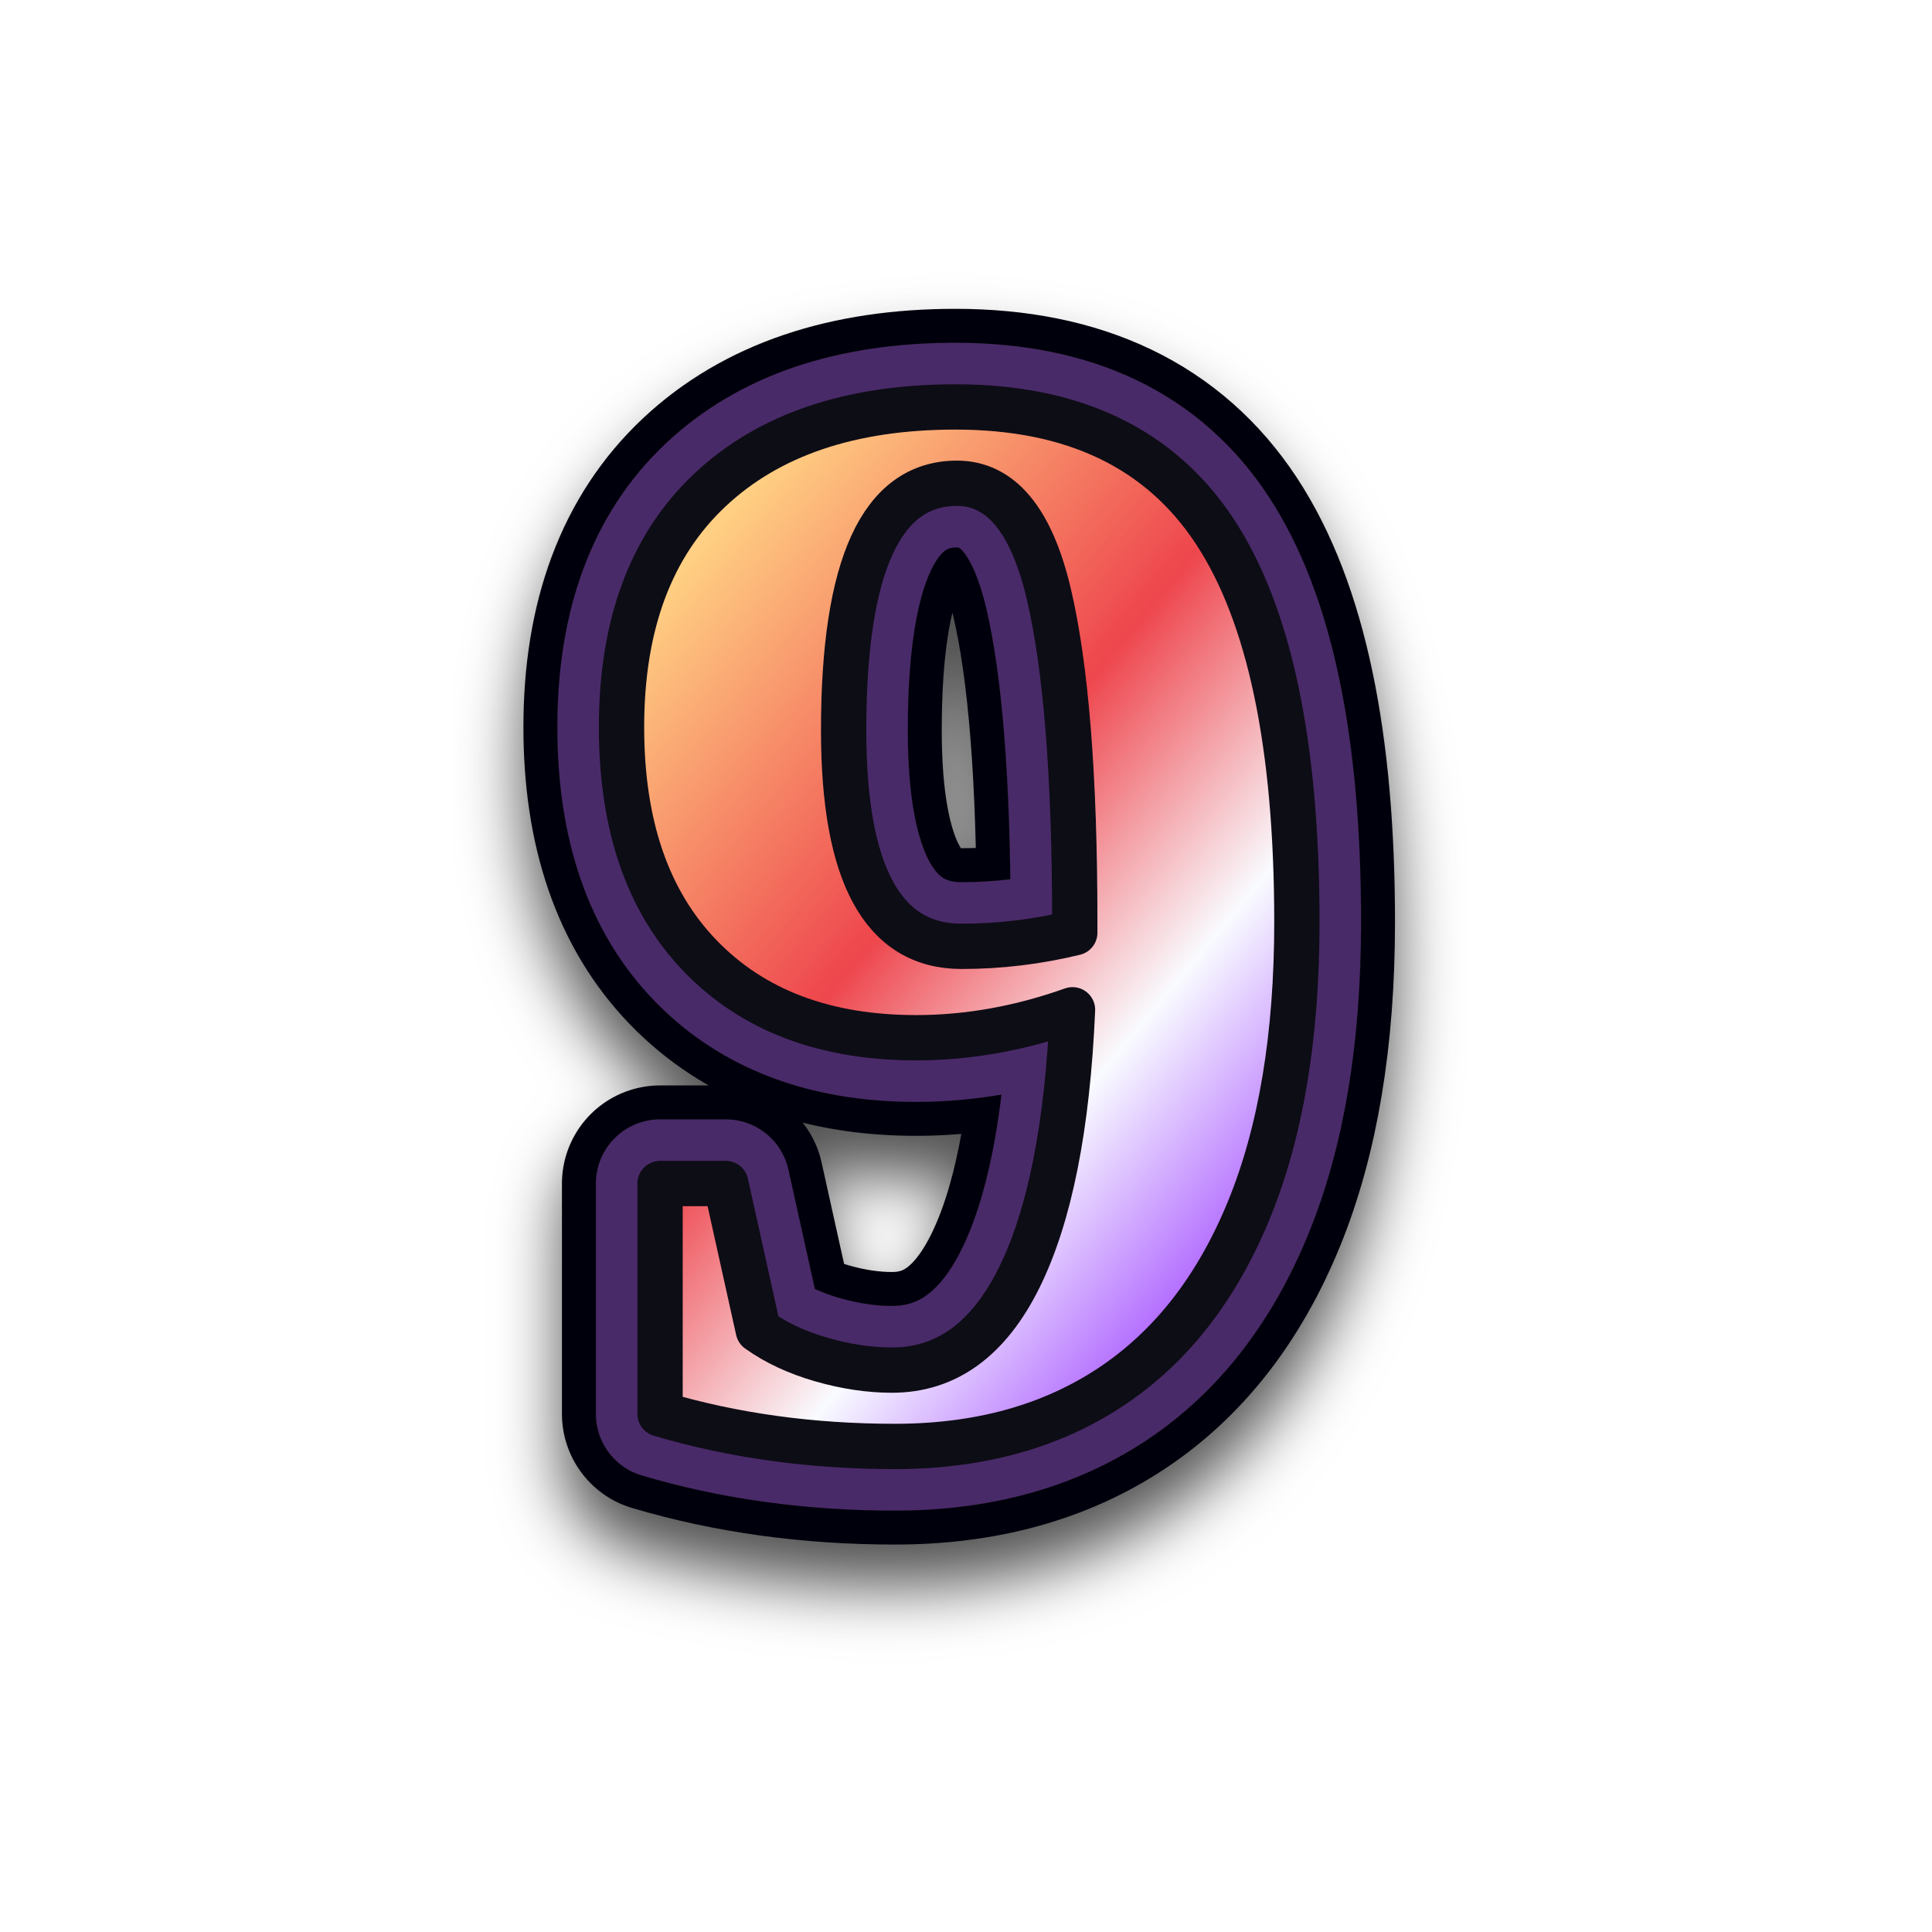
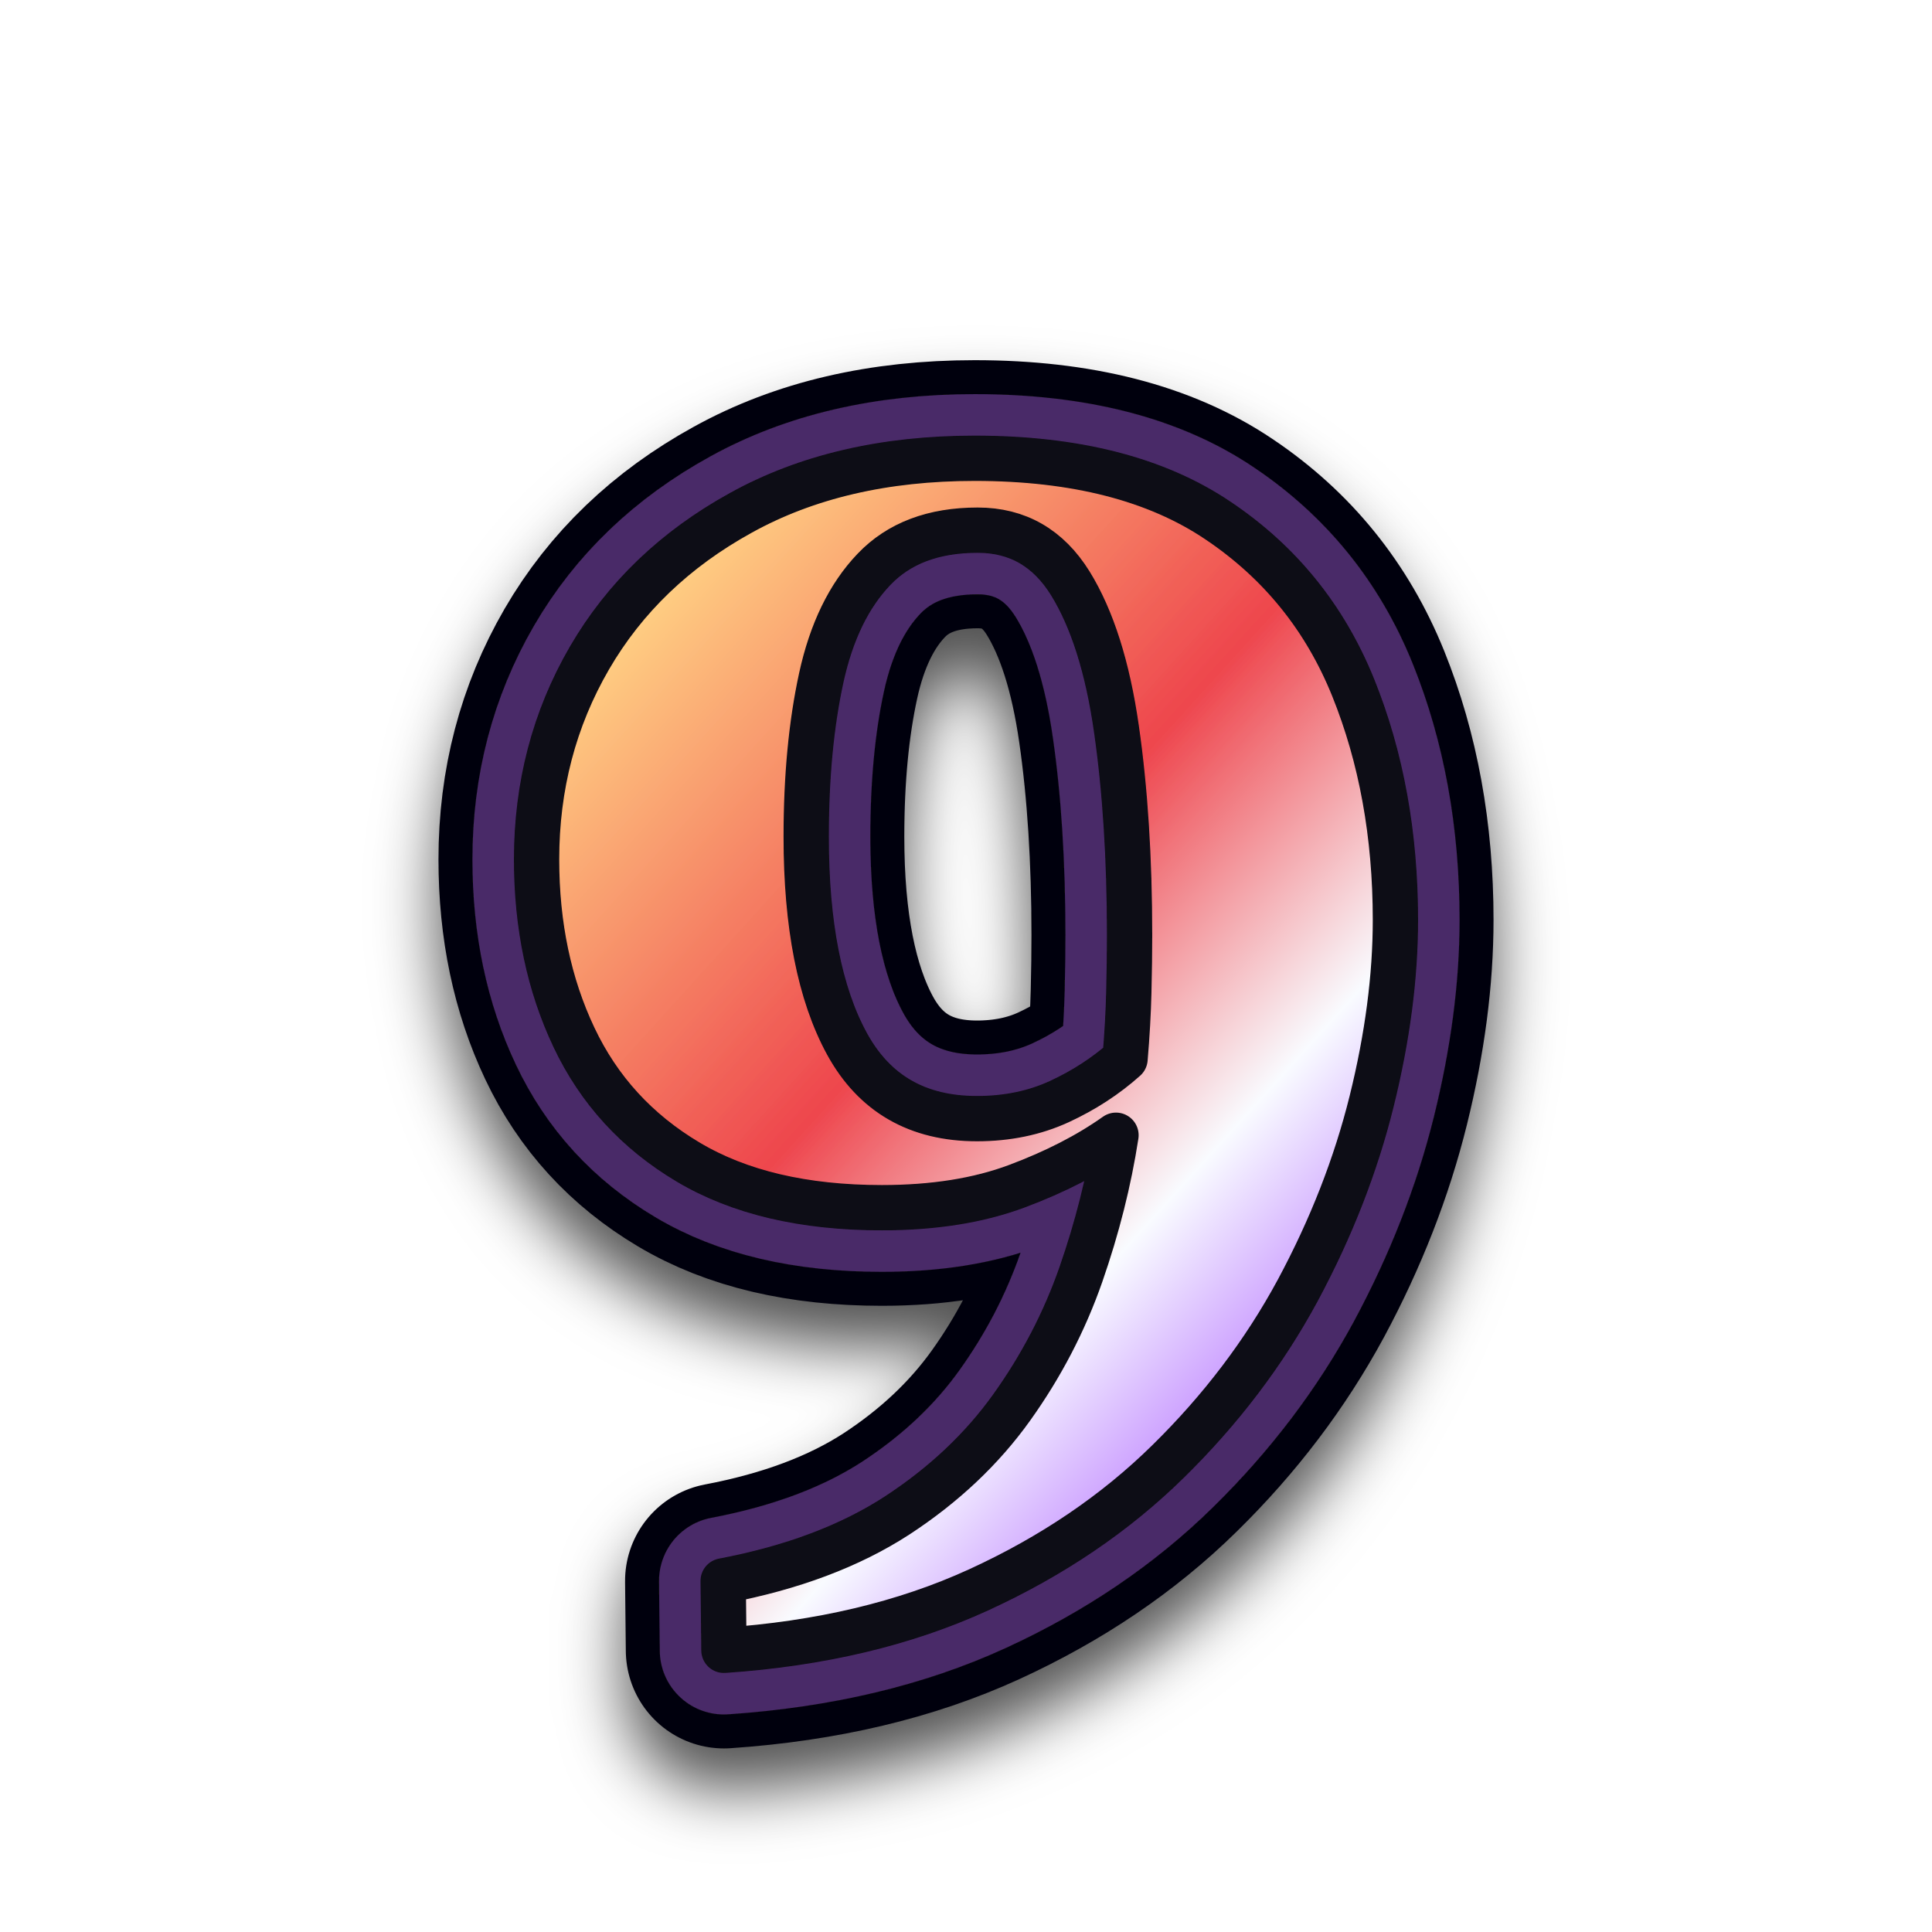
<svg xmlns="http://www.w3.org/2000/svg" viewBox="0 0 1024 1024" role="img" aria-label="LN 9 dan">
  <defs>
    <linearGradient id="lnfill" x1="18%" x2="84%" y1="8%" y2="92%">
      <stop offset="0" stop-color="#ffd083" />
      <stop offset="0.43" stop-color="#ee464d" />
      <stop offset="0.72" stop-color="#f9fbff" />
      <stop offset="1" stop-color="#a34cff" />
    </linearGradient>
    <filter id="shadow" x="-25%" y="-25%" width="150%" height="150%">
      <feDropShadow dx="0" dy="22" stdDeviation="17" flood-color="#000" flood-opacity="0.68" />
    </filter>
  </defs>
  <g filter="url(#shadow)">
-     <text x="512" y="526" text-anchor="middle" dominant-baseline="middle" font-family="Georgia, 'Times New Roman', serif" font-size="820" font-weight="900" fill="none" stroke="#050509" stroke-width="104" stroke-linejoin="round">9</text>
-     <text x="512" y="526" text-anchor="middle" dominant-baseline="middle" font-family="Georgia, 'Times New Roman', serif" font-size="820" font-weight="900" fill="none" stroke="#482a68" stroke-width="68" stroke-linejoin="round">9</text>
-     <text x="512" y="526" text-anchor="middle" dominant-baseline="middle" font-family="Georgia, 'Times New Roman', serif" font-size="820" font-weight="900" fill="url(#lnfill)" stroke="#0d0a12" stroke-width="24" stroke-linejoin="round">9</text>
+     <path d="M383.7 874.7L383.7 874.7L383.3 837.9Q438.1 827.5 475.4 803.3Q512.6 779.0 536.2 746.0Q559.8 713.0 572.9 675.5Q585.9 638.1 591.5 601.7L591.5 601.7Q569.5 617.3 539.0 628.7Q508.6 640.1 467.4 640.1L467.4 640.1Q405.3 640.1 364.7 615.9Q324.0 591.7 304.2 549.8Q284.4 508.0 284.4 455.5L284.4 455.5Q284.4 397.1 312.4 348.8Q340.4 300.6 392.7 271.8Q444.9 242.9 516.6 242.9L516.6 242.9Q596.7 242.9 645.7 276.0Q694.8 309.0 717.2 364.4Q739.6 419.9 739.6 487.6L739.6 487.6Q739.6 532.8 727.0 583.7Q714.4 634.5 687.8 684.0Q661.1 733.4 619.1 774.6Q577.1 815.9 518.6 842.7Q460.1 869.5 383.7 874.7ZM517.8 592.9L517.8 592.9Q541.8 592.9 561.4 583.9Q581.1 574.8 596.3 561.2L596.3 561.2Q597.9 542.4 598.3 525.8Q598.7 509.2 598.7 495.6L598.7 495.6Q598.7 434.7 591.7 386.1Q584.7 337.4 567.3 309.2Q549.8 281.0 518.2 281.0L518.2 281.0Q483.0 281.0 463.2 301.8Q443.3 322.6 435.3 359.2Q427.3 395.9 427.3 443.5L427.3 443.5Q427.3 513.6 448.9 553.2Q470.6 592.9 517.8 592.9Z" fill="none" stroke="#050509" stroke-width="104" stroke-linejoin="round" />
+     <path d="M383.7 874.7L383.7 874.7L383.3 837.9Q438.1 827.5 475.4 803.3Q512.6 779.0 536.2 746.0Q559.8 713.0 572.9 675.5Q585.9 638.1 591.5 601.7L591.5 601.7Q569.5 617.3 539.0 628.7Q508.6 640.1 467.4 640.1L467.4 640.1Q405.3 640.1 364.7 615.9Q324.0 591.7 304.2 549.8Q284.4 508.0 284.4 455.5L284.4 455.5Q284.4 397.1 312.4 348.8Q340.4 300.6 392.7 271.8Q444.9 242.9 516.6 242.9L516.6 242.9Q596.7 242.9 645.7 276.0Q694.8 309.0 717.2 364.4Q739.6 419.9 739.6 487.6L739.6 487.6Q739.6 532.8 727.0 583.7Q714.4 634.5 687.8 684.0Q661.1 733.4 619.1 774.6Q577.1 815.9 518.6 842.7Q460.1 869.5 383.7 874.7ZM517.8 592.9L517.8 592.9Q541.8 592.9 561.4 583.9Q581.1 574.8 596.3 561.2L596.3 561.2Q597.9 542.4 598.3 525.8Q598.7 509.2 598.7 495.6L598.7 495.6Q598.7 434.7 591.7 386.1Q584.7 337.4 567.3 309.2Q549.8 281.0 518.2 281.0L518.2 281.0Q483.0 281.0 463.2 301.8Q443.3 322.6 435.3 359.2Q427.3 395.9 427.3 443.5L427.3 443.5Q427.3 513.6 448.9 553.2Q470.6 592.9 517.8 592.9Z" fill="none" stroke="#482a68" stroke-width="68" stroke-linejoin="round" />
+     <path d="M383.7 874.7L383.7 874.7L383.3 837.9Q438.1 827.5 475.4 803.3Q512.6 779.0 536.2 746.0Q559.8 713.0 572.9 675.5Q585.9 638.1 591.5 601.7L591.5 601.7Q569.5 617.3 539.0 628.7Q508.6 640.1 467.4 640.1L467.4 640.1Q405.3 640.1 364.7 615.9Q324.0 591.7 304.2 549.8Q284.4 508.0 284.4 455.5L284.4 455.5Q284.4 397.1 312.4 348.8Q340.4 300.6 392.7 271.8Q444.9 242.9 516.6 242.9L516.6 242.9Q596.7 242.9 645.7 276.0Q694.8 309.0 717.2 364.4Q739.6 419.9 739.6 487.6L739.6 487.6Q739.6 532.8 727.0 583.7Q714.4 634.5 687.8 684.0Q661.1 733.4 619.1 774.6Q577.1 815.9 518.6 842.7Q460.1 869.5 383.7 874.7ZM517.8 592.9L517.8 592.9Q541.8 592.9 561.4 583.9Q581.1 574.8 596.3 561.2L596.3 561.2Q597.9 542.4 598.3 525.8Q598.7 509.2 598.7 495.6L598.7 495.6Q598.7 434.7 591.7 386.1Q584.7 337.4 567.3 309.2Q549.8 281.0 518.2 281.0L518.2 281.0Q483.0 281.0 463.2 301.8Q443.3 322.6 435.3 359.2Q427.3 395.9 427.3 443.5L427.3 443.5Q427.3 513.6 448.9 553.2Q470.6 592.9 517.8 592.9Z" fill="url(#lnfill)" stroke="#0d0a12" stroke-width="24" stroke-linejoin="round" />
  </g>
</svg>
